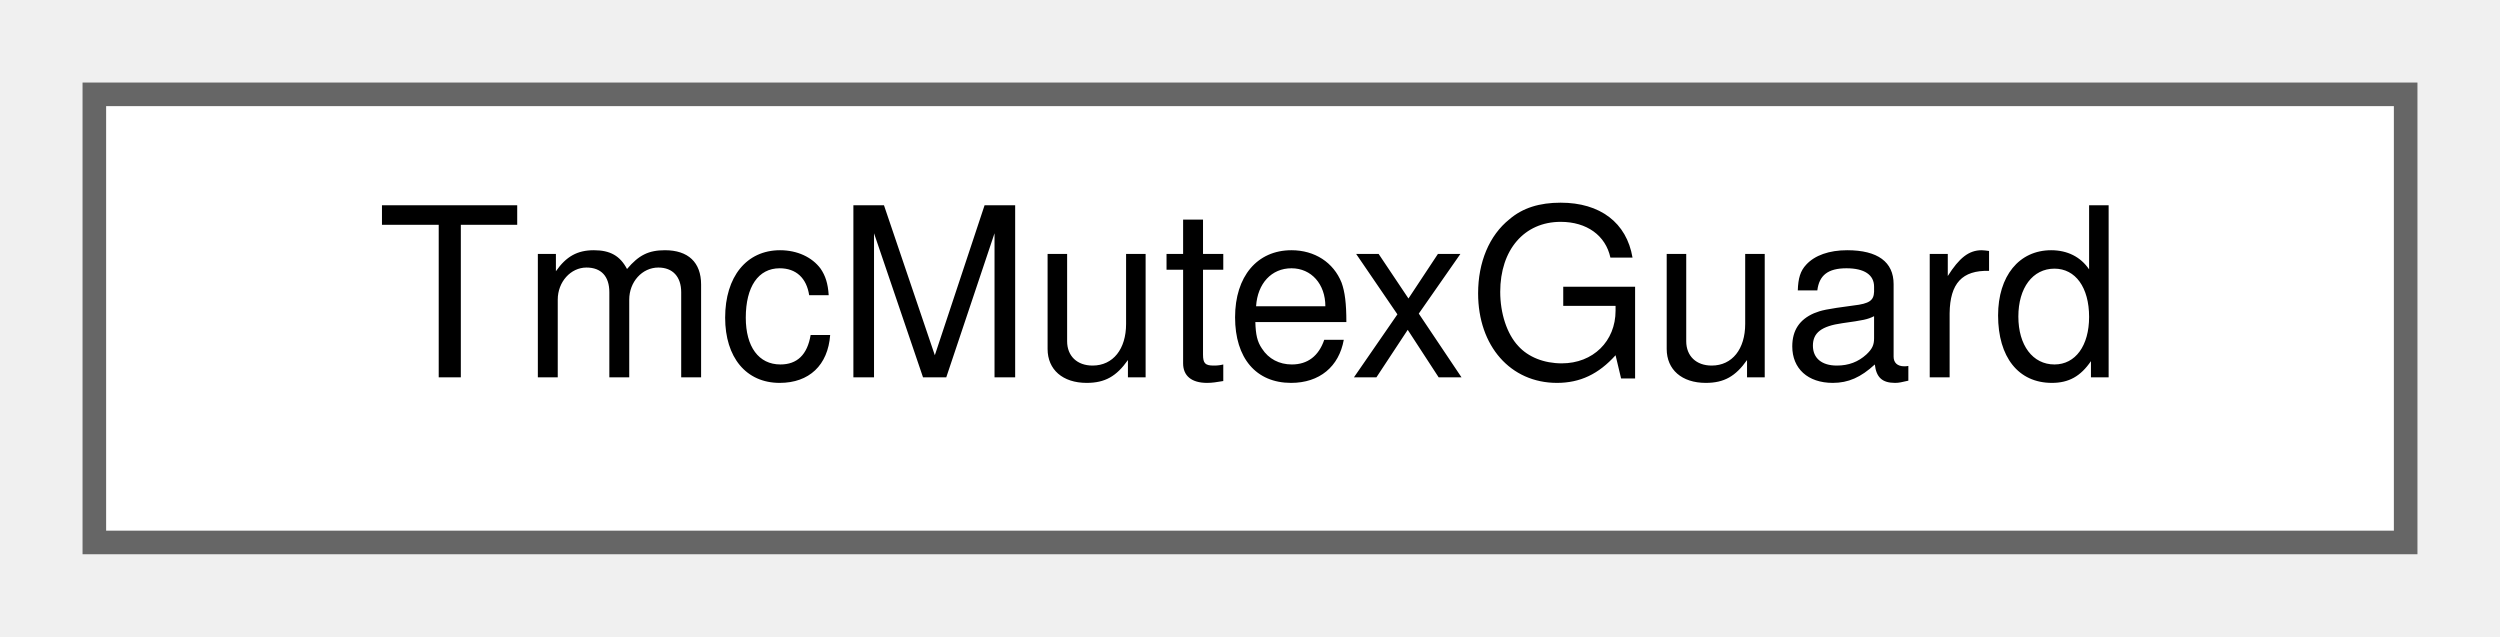
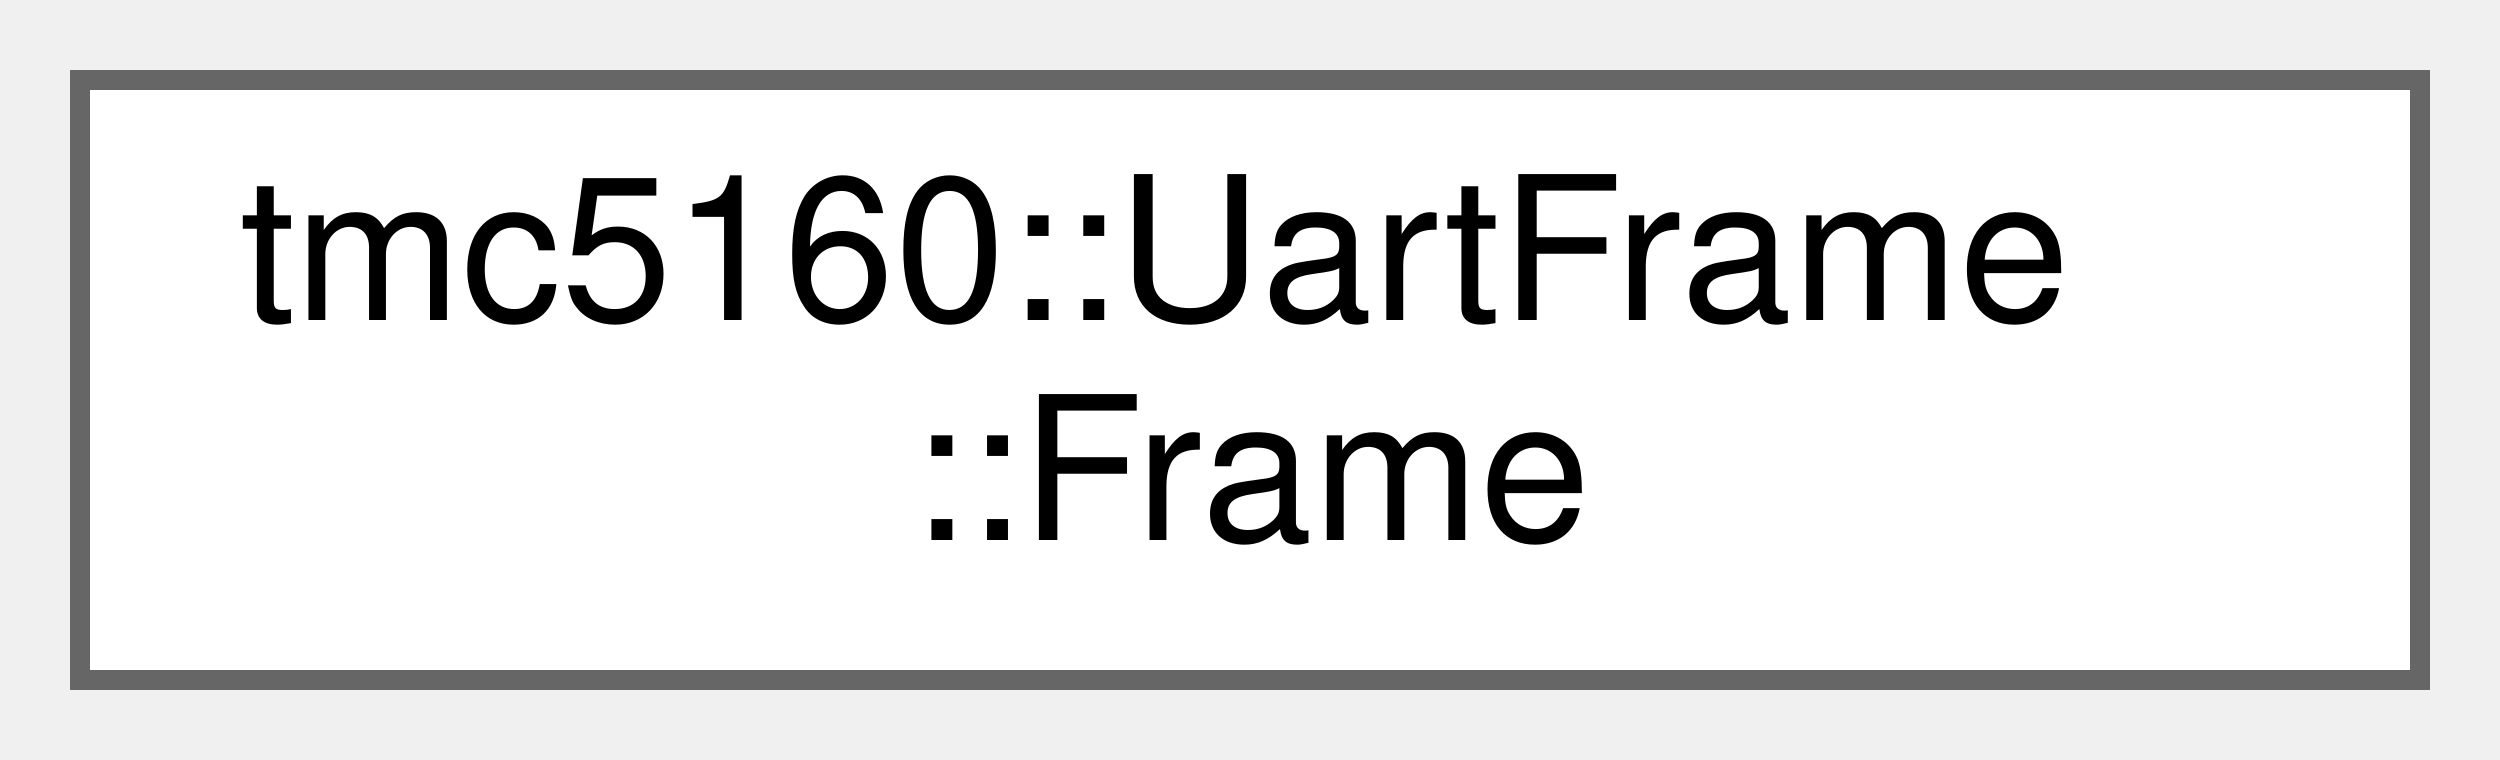
- <svg xmlns="http://www.w3.org/2000/svg" xmlns:xlink="http://www.w3.org/1999/xlink" width="106pt" height="27pt" viewBox="0.00 0.00 106.00 27.00">
-   <g id="graph0" class="graph" transform="scale(1 1) rotate(0) translate(4 23)">
+ <svg xmlns="http://www.w3.org/2000/svg" xmlns:xlink="http://www.w3.org/1999/xlink" width="125pt" height="38pt" viewBox="0.00 0.00 125.00 38.00">
+   <g id="graph0" class="graph" transform="scale(1 1) rotate(0) translate(4 34)">
    <g id="Node000000" class="node">
      <g id="a_Node000000">
-         <a xlink:href="classTmcMutexGuard.html" target="_top" xlink:title="RAII mutex guard for automatic lock/unlock.">
-           <polygon fill="white" stroke="#666666" points="98,-19 0,-19 0,0 98,0 98,-19" />
-           <text text-anchor="middle" x="49" y="-7" font-family="Helvetica,sans-Serif" font-size="10.00">TmcMutexGuard</text>
+         <a xlink:href="uniontmc5160_1_1UartFrame_1_1Frame.html" target="_top" xlink:title="Union for accessing UART frames in different ways.">
+           <polygon fill="white" stroke="#666666" points="117,-30 0,-30 0,0 117,0 117,-30" />
+           <text text-anchor="start" x="8" y="-18" font-family="Helvetica,sans-Serif" font-size="10.00">tmc5160::UartFrame</text>
+           <text text-anchor="middle" x="58.5" y="-7" font-family="Helvetica,sans-Serif" font-size="10.00">::Frame</text>
        </a>
      </g>
    </g>
  </g>
</svg>
